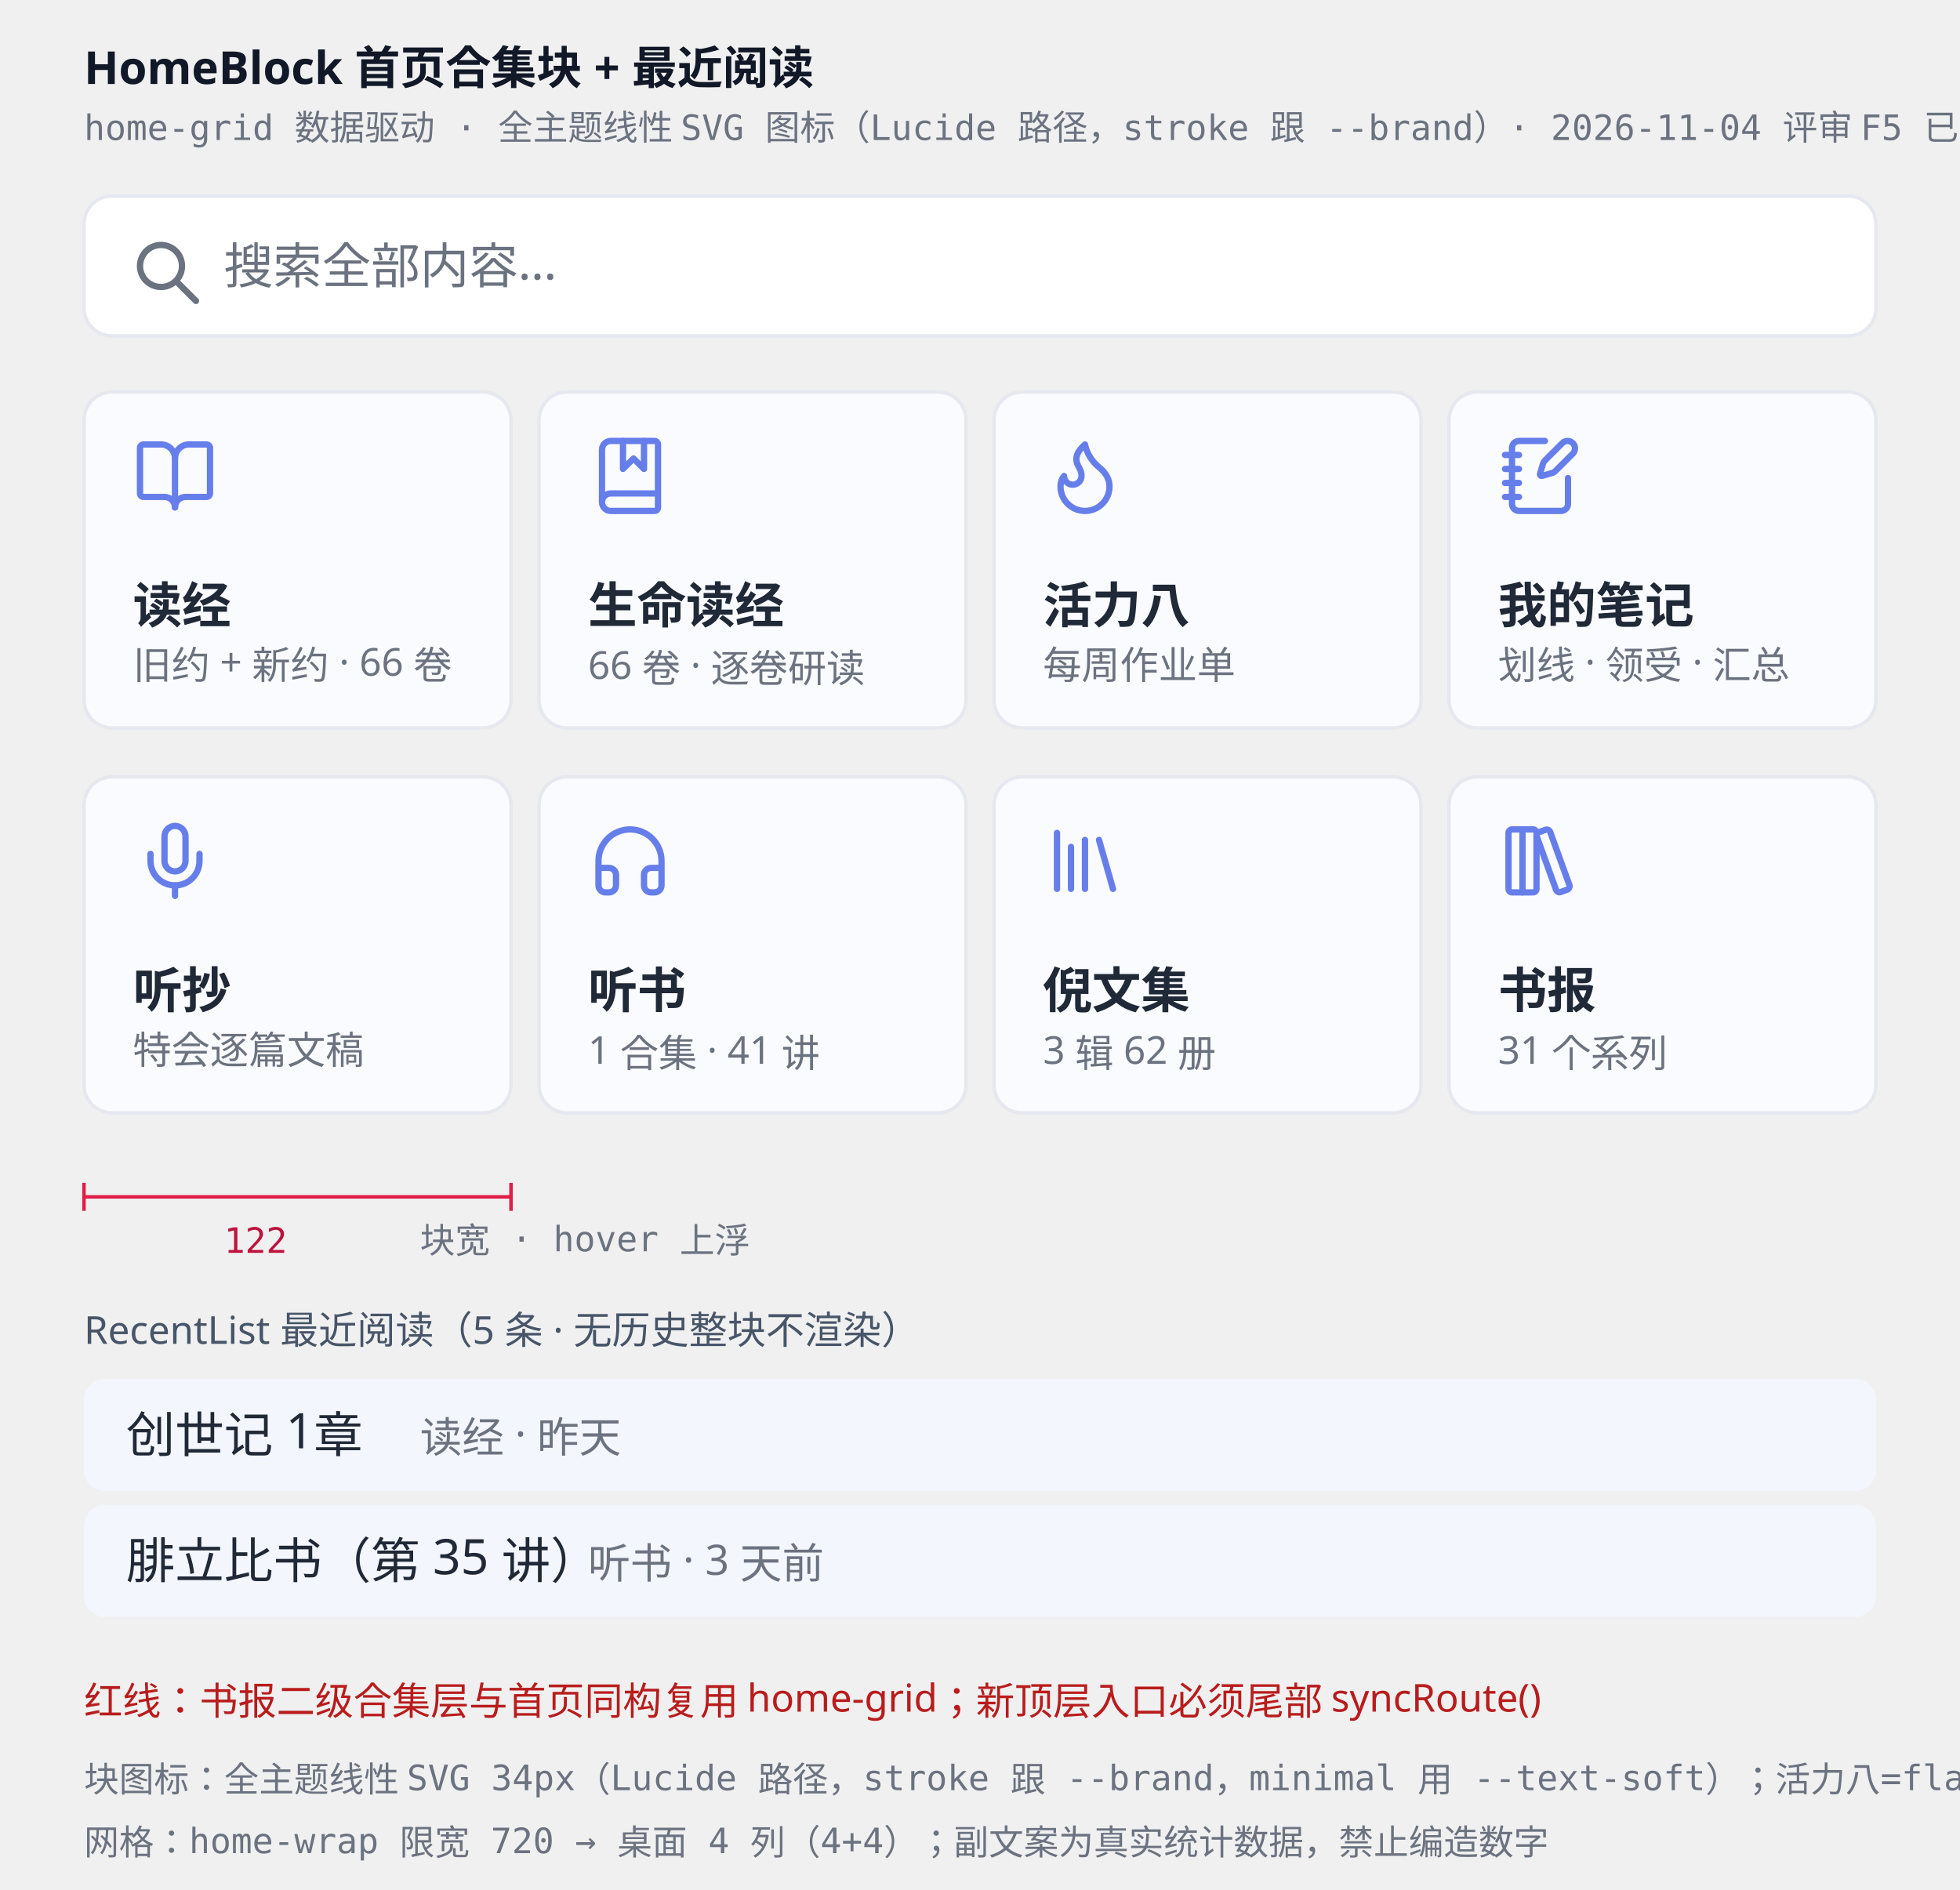
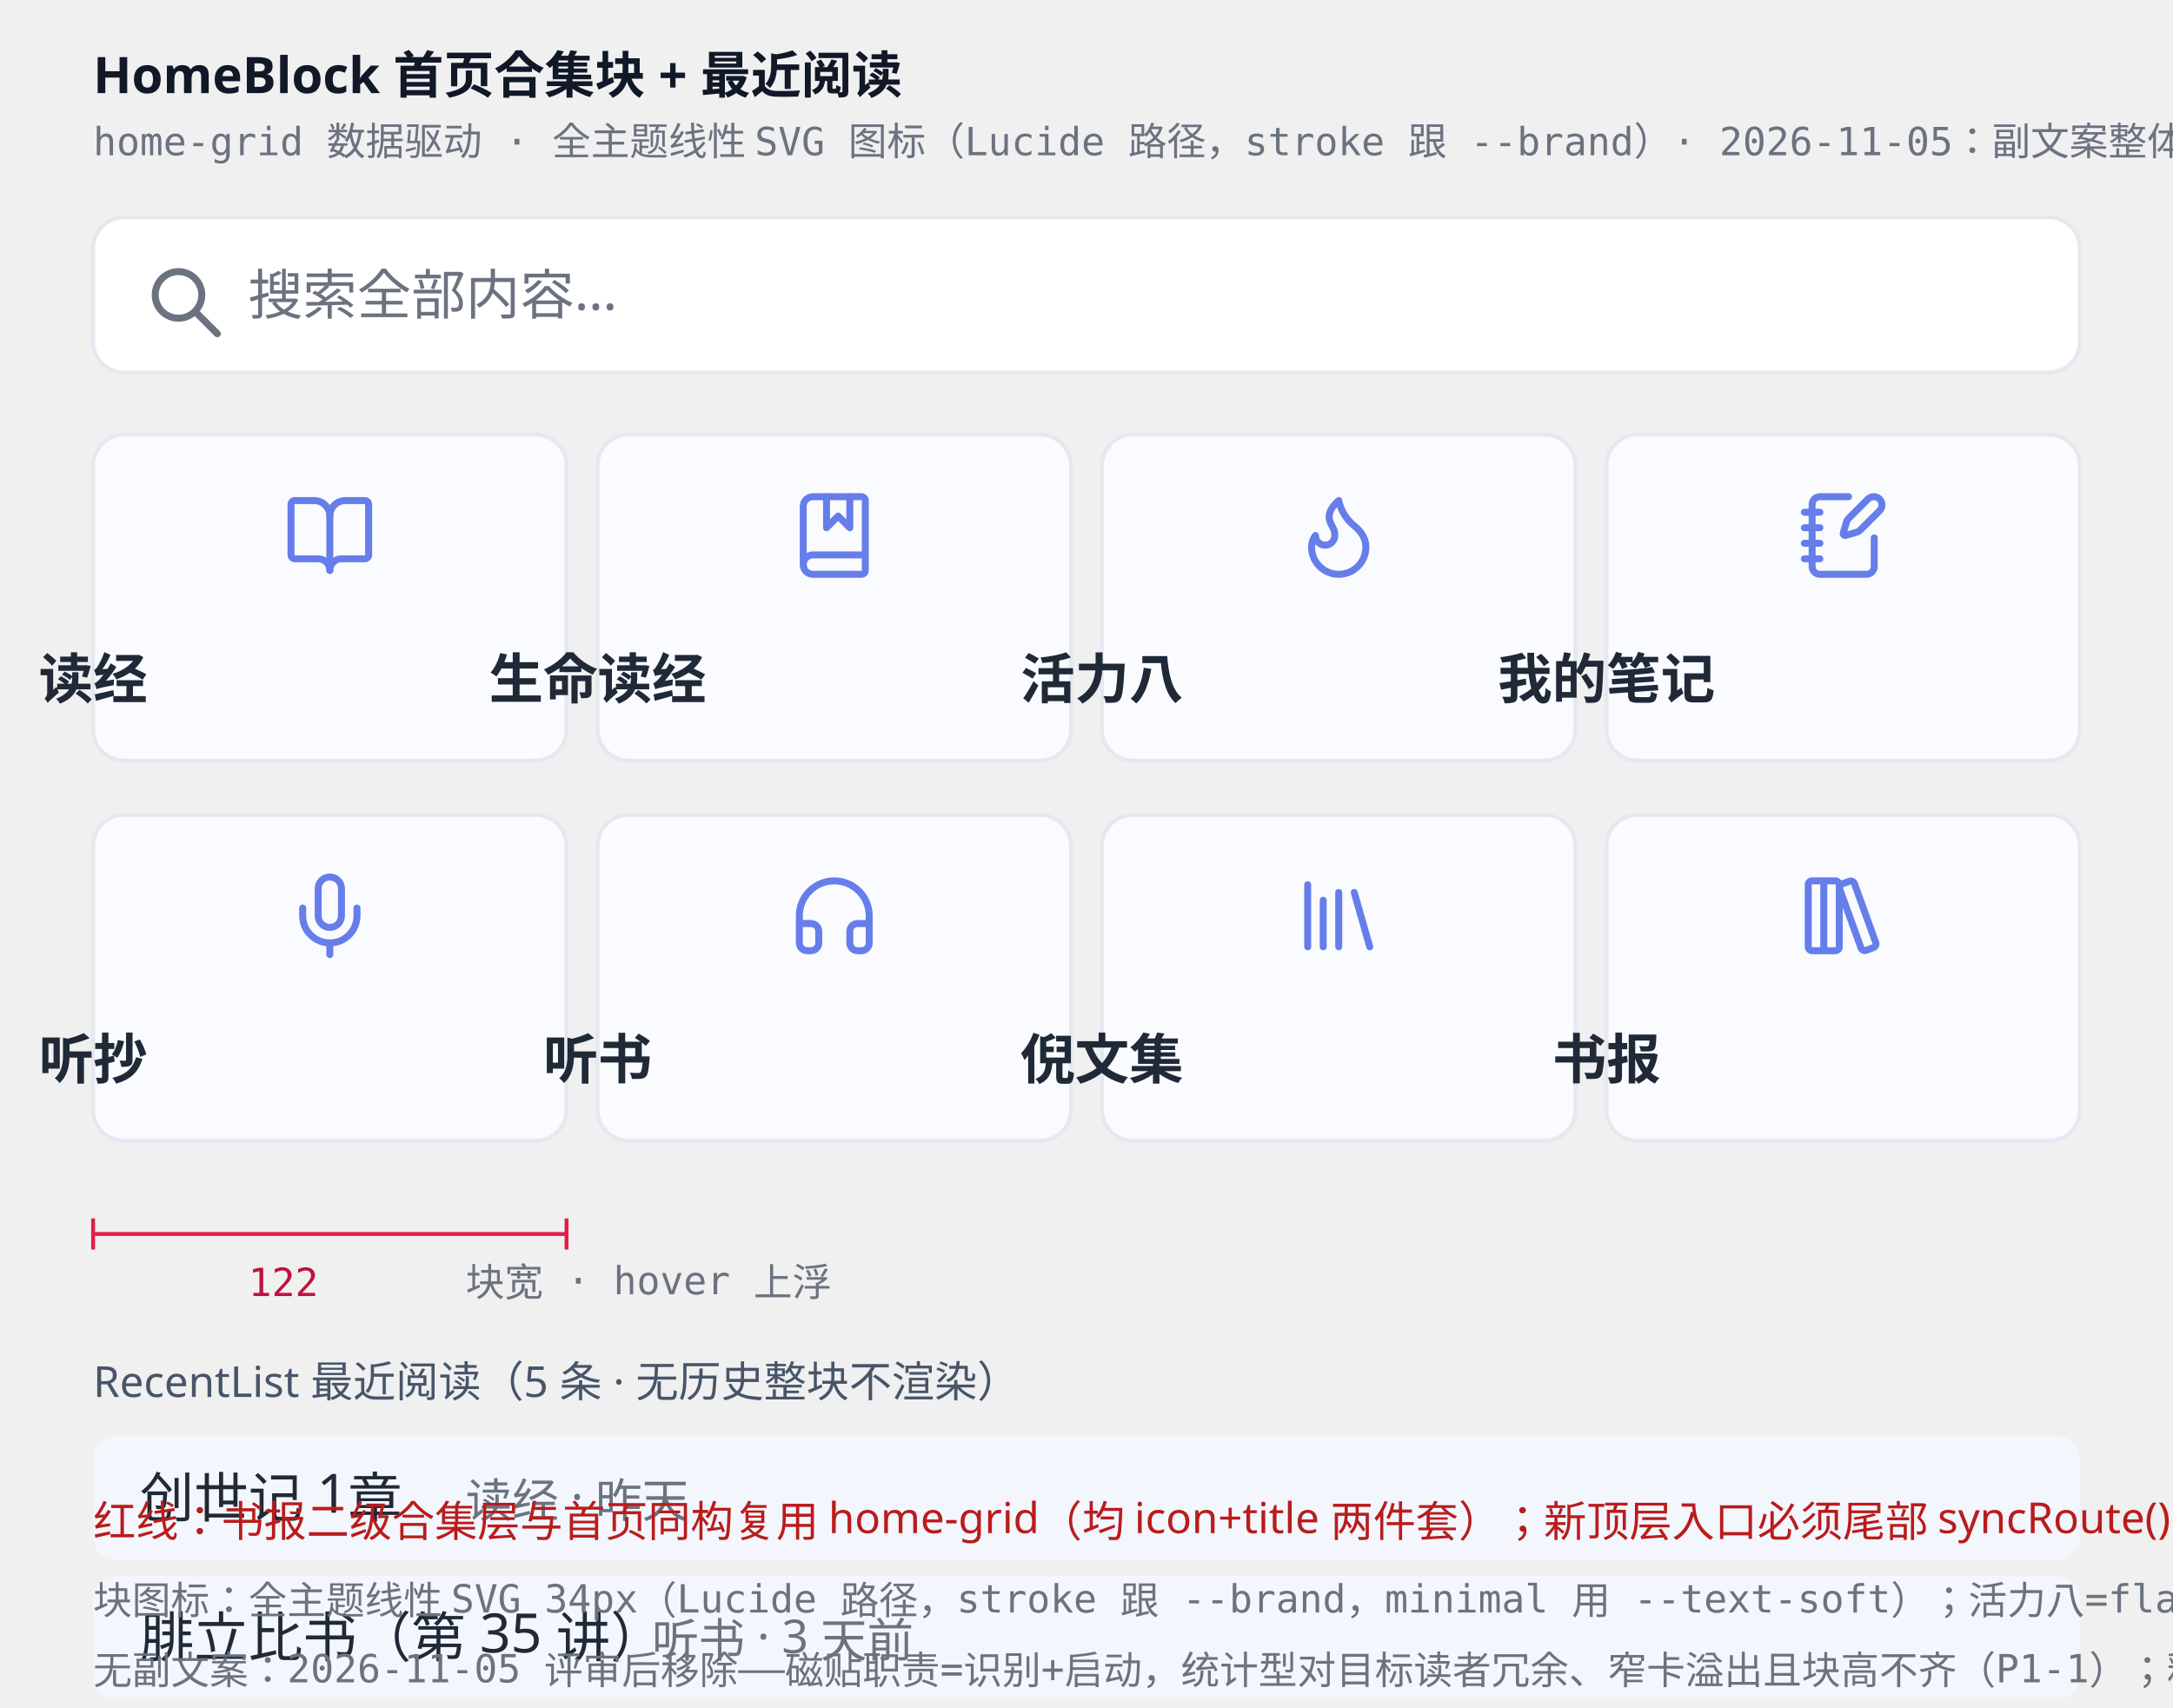
- <svg xmlns="http://www.w3.org/2000/svg" width="560" height="540" viewBox="0 0 560 540">
+ <svg xmlns="http://www.w3.org/2000/svg" width="560" height="440" viewBox="0 0 560 440">
  <style>
    .t{font-family:'PingFang SC','Microsoft YaHei','Noto Sans SC',sans-serif;}
    .m{font-family:Consolas,Menlo,monospace;font-size:10px;fill:#be123c;}
    .dim{stroke:#e11d48;stroke-width:1;fill:none;}
    .cap{font-family:'PingFang SC',sans-serif;font-size:11px;fill:#475569;}
    .nt{font-family:Consolas,Menlo,monospace;font-size:10px;fill:#6b7280;}
    .hd{font-family:'PingFang SC',sans-serif;font-size:13px;font-weight:700;fill:#111827;}
  </style>
  <text class="hd" x="24" y="24">HomeBlock 首页合集块 + 最近阅读</text>
-   <text class="nt" x="24" y="40">home-grid 数据驱动 · 全主题线性 SVG 图标（Lucide 路径，stroke 跟 --brand）· 2026-11-04 评审 F5 已落地</text>
+   <text class="nt" x="24" y="40">home-grid 数据驱动 · 全主题线性 SVG 图标（Lucide 路径，stroke 跟 --brand）· 2026-11-05：副文案整体移除（最佳实践评审 P1-1 处置）</text>
  <rect x="24" y="56" width="512" height="40" rx="8" fill="#fff" stroke="#e6e8f0" />
  <circle cx="46" cy="76" r="6" stroke="#6b7280" stroke-width="1.8" fill="none" />
  <line x1="50.5" y1="80.5" x2="56" y2="86" stroke="#6b7280" stroke-width="1.8" stroke-linecap="round" />
  <text class="t" x="64" y="81" font-size="14" fill="#6b7280">搜索全部内容…</text>
  <g>
-     <rect x="24" y="112" width="122" height="96" rx="8" fill="#fafbff" stroke="#e6e8f0" />
-     <g transform="translate(38,124)" stroke="#667eea" stroke-width="1.8" fill="none" stroke-linecap="round" stroke-linejoin="round">
+     <rect x="24" y="112" width="122" height="84" rx="8" fill="#fafbff" stroke="#e6e8f0" />
+     <g transform="translate(73,126)" stroke="#667eea" stroke-width="1.8" fill="none" stroke-linecap="round" stroke-linejoin="round">
      <path d="M12 7v14" />
      <path d="M3 18a1 1 0 0 1-1-1V4a1 1 0 0 1 1-1h5a4 4 0 0 1 4 4 4 4 0 0 1 4-4h5a1 1 0 0 1 1 1v13a1 1 0 0 1-1 1h-6a3 3 0 0 0-3 3 3 3 0 0 0-3-3z" />
    </g>
-     <text class="t" x="38" y="178" font-size="14" font-weight="600" fill="#1f2937">读经</text>
-     <text class="t" x="38" y="194" font-size="11" fill="#6b7280">旧约 + 新约 · 66 卷</text>
+     <text class="t" x="24" y="180" font-size="14" font-weight="600" fill="#1f2937" text-anchor="middle" width="122">读经</text>
  </g>
  <g>
-     <rect x="154" y="112" width="122" height="96" rx="8" fill="#fafbff" stroke="#e6e8f0" />
-     <g transform="translate(168,124)" stroke="#667eea" stroke-width="1.8" fill="none" stroke-linecap="round" stroke-linejoin="round">
+     <rect x="154" y="112" width="122" height="84" rx="8" fill="#fafbff" stroke="#e6e8f0" />
+     <g transform="translate(203,126)" stroke="#667eea" stroke-width="1.8" fill="none" stroke-linecap="round" stroke-linejoin="round">
      <path d="M10 2v8l3-3 3 3V2" />
      <path d="M4 19.5v-15A2.5 2.5 0 0 1 6.5 2H19a1 1 0 0 1 1 1v18a1 1 0 0 1-1 1H6.5a1 1 0 0 1 0-5H20" />
    </g>
-     <text class="t" x="168" y="178" font-size="14" font-weight="600" fill="#1f2937">生命读经</text>
-     <text class="t" x="168" y="194" font-size="11" fill="#6b7280">66 卷 · 逐卷研读</text>
+     <text class="t" x="154" y="180" font-size="14" font-weight="600" fill="#1f2937" text-anchor="middle" width="122">生命读经</text>
  </g>
  <g>
-     <rect x="284" y="112" width="122" height="96" rx="8" fill="#fafbff" stroke="#e6e8f0" />
-     <g transform="translate(298,124)" stroke="#667eea" stroke-width="1.8" fill="none" stroke-linecap="round" stroke-linejoin="round">
+     <rect x="284" y="112" width="122" height="84" rx="8" fill="#fafbff" stroke="#e6e8f0" />
+     <g transform="translate(333,126)" stroke="#667eea" stroke-width="1.8" fill="none" stroke-linecap="round" stroke-linejoin="round">
      <path d="M8.5 14.5A2.5 2.5 0 0 0 11 12c0-1.38-.5-2-1-3-1.072-2.143-.224-4.054 2-6 .5 2.5 2 4.9 4 6.5 2 1.6 3 3.5 3 5.5a7 7 0 1 1-14 0c0-1.153.433-2.294 1-3a2.5 2.5 0 0 0 2.5 2.5z" />
    </g>
-     <text class="t" x="298" y="178" font-size="14" font-weight="600" fill="#1f2937">活力八</text>
-     <text class="t" x="298" y="194" font-size="11" fill="#6b7280">每周作业单</text>
+     <text class="t" x="284" y="180" font-size="14" font-weight="600" fill="#1f2937" text-anchor="middle" width="122">活力八</text>
  </g>
  <g>
-     <rect x="414" y="112" width="122" height="96" rx="8" fill="#fafbff" stroke="#e6e8f0" />
-     <g transform="translate(428,124)" stroke="#667eea" stroke-width="1.8" fill="none" stroke-linecap="round" stroke-linejoin="round">
+     <rect x="414" y="112" width="122" height="84" rx="8" fill="#fafbff" stroke="#e6e8f0" />
+     <g transform="translate(463,126)" stroke="#667eea" stroke-width="1.8" fill="none" stroke-linecap="round" stroke-linejoin="round">
      <path d="M13.4 2H6a2 2 0 0 0-2 2v16a2 2 0 0 0 2 2h12a2 2 0 0 0 2-2v-7.4" />
      <path d="M2 6h4" />
      <path d="M2 10h4" />
      <path d="M2 14h4" />
      <path d="M2 18h4" />
      <path d="M21.378 5.626a1 1 0 1 0-3.004-3.004l-5.01 5.012a2 2 0 0 0-.506.854l-.837 2.87a.5.5 0 0 0 .62.62l2.87-.837a2 2 0 0 0 .854-.506z" />
    </g>
-     <text class="t" x="428" y="178" font-size="14" font-weight="600" fill="#1f2937">我的笔记</text>
-     <text class="t" x="428" y="194" font-size="11" fill="#6b7280">划线 · 领受 · 汇总</text>
+     <text class="t" x="414" y="180" font-size="14" font-weight="600" fill="#1f2937" text-anchor="middle" width="122">我的笔记</text>
  </g>
  <g>
-     <rect x="24" y="222" width="122" height="96" rx="8" fill="#fafbff" stroke="#e6e8f0" />
-     <g transform="translate(38,234)" stroke="#667eea" stroke-width="1.8" fill="none" stroke-linecap="round" stroke-linejoin="round">
+     <rect x="24" y="210" width="122" height="84" rx="8" fill="#fafbff" stroke="#e6e8f0" />
+     <g transform="translate(73,224)" stroke="#667eea" stroke-width="1.8" fill="none" stroke-linecap="round" stroke-linejoin="round">
      <path d="M12 2a3 3 0 0 0-3 3v7a3 3 0 0 0 6 0V5a3 3 0 0 0-3-3Z" />
      <path d="M19 10v2a7 7 0 0 1-14 0v-2" />
      <line x1="12" x2="12" y1="19" y2="22" />
    </g>
-     <text class="t" x="38" y="288" font-size="14" font-weight="600" fill="#1f2937">听抄</text>
-     <text class="t" x="38" y="304" font-size="11" fill="#6b7280">特会逐篇文稿</text>
+     <text class="t" x="24" y="278" font-size="14" font-weight="600" fill="#1f2937" text-anchor="middle" width="122">听抄</text>
  </g>
  <g>
-     <rect x="154" y="222" width="122" height="96" rx="8" fill="#fafbff" stroke="#e6e8f0" />
-     <g transform="translate(168,234)" stroke="#667eea" stroke-width="1.8" fill="none" stroke-linecap="round" stroke-linejoin="round">
+     <rect x="154" y="210" width="122" height="84" rx="8" fill="#fafbff" stroke="#e6e8f0" />
+     <g transform="translate(203,224)" stroke="#667eea" stroke-width="1.8" fill="none" stroke-linecap="round" stroke-linejoin="round">
      <path d="M3 14h3a2 2 0 0 1 2 2v3a2 2 0 0 1-2 2H5a2 2 0 0 1-2-2v-7a9 9 0 0 1 18 0v7a2 2 0 0 1-2 2h-1a2 2 0 0 1-2-2v-3a2 2 0 0 1 2-2h3" />
    </g>
-     <text class="t" x="168" y="288" font-size="14" font-weight="600" fill="#1f2937">听书</text>
-     <text class="t" x="168" y="304" font-size="11" fill="#6b7280">1 合集 · 41 讲</text>
+     <text class="t" x="154" y="278" font-size="14" font-weight="600" fill="#1f2937" text-anchor="middle" width="122">听书</text>
  </g>
  <g>
-     <rect x="284" y="222" width="122" height="96" rx="8" fill="#fafbff" stroke="#e6e8f0" />
-     <g transform="translate(298,234)" stroke="#667eea" stroke-width="1.8" fill="none" stroke-linecap="round" stroke-linejoin="round">
+     <rect x="284" y="210" width="122" height="84" rx="8" fill="#fafbff" stroke="#e6e8f0" />
+     <g transform="translate(333,224)" stroke="#667eea" stroke-width="1.8" fill="none" stroke-linecap="round" stroke-linejoin="round">
      <path d="m16 6 4 14" />
      <path d="M12 6v14" />
      <path d="M8 8v12" />
      <path d="M4 4v16" />
    </g>
-     <text class="t" x="298" y="288" font-size="14" font-weight="600" fill="#1f2937">倪文集</text>
-     <text class="t" x="298" y="304" font-size="11" fill="#6b7280">3 辑 62 册</text>
+     <text class="t" x="284" y="278" font-size="14" font-weight="600" fill="#1f2937" text-anchor="middle" width="122">倪文集</text>
  </g>
  <g>
-     <rect x="414" y="222" width="122" height="96" rx="8" fill="#fafbff" stroke="#e6e8f0" />
-     <g transform="translate(428,234)" stroke="#667eea" stroke-width="1.8" fill="none" stroke-linecap="round" stroke-linejoin="round">
+     <rect x="414" y="210" width="122" height="84" rx="8" fill="#fafbff" stroke="#e6e8f0" />
+     <g transform="translate(463,224)" stroke="#667eea" stroke-width="1.8" fill="none" stroke-linecap="round" stroke-linejoin="round">
      <rect width="8" height="18" x="3" y="3" rx="1" />
      <path d="M7 3v18" />
      <path d="M20.4 18.9c.2.5-.1 1.1-.6 1.3l-1.9.7c-.5.2-1.1-.1-1.3-.6L11.1 5.1c-.2-.5.1-1.1.6-1.3l1.9-.7c.5-.2 1.1.1 1.3.6Z" />
    </g>
-     <text class="t" x="428" y="288" font-size="14" font-weight="600" fill="#1f2937">书报</text>
-     <text class="t" x="428" y="304" font-size="11" fill="#6b7280">31 个系列</text>
+     <text class="t" x="414" y="278" font-size="14" font-weight="600" fill="#1f2937" text-anchor="middle" width="122">书报</text>
  </g>
  <g class="dim">
-     <line x1="24" y1="342" x2="146" y2="342" />
-     <line x1="24" y1="338" x2="24" y2="346" />
-     <line x1="146" y1="338" x2="146" y2="346" />
+     <line x1="24" y1="318" x2="146" y2="318" />
+     <line x1="24" y1="314" x2="24" y2="322" />
+     <line x1="146" y1="314" x2="146" y2="322" />
  </g>
-   <text class="m" x="64" y="358">122</text>
-   <text class="nt" x="120" y="358">块宽 · hover 上浮</text>
-   <text class="cap" x="24" y="384">RecentList 最近阅读（5 条 · 无历史整块不渲染）</text>
-   <rect x="24" y="394" width="512" height="32" rx="6" fill="#f3f6fc" />
-   <text class="t" x="36" y="415" font-size="14" fill="#1f2937">创世记 1章</text>
-   <text class="t" x="120" y="415" font-size="12" fill="#6b7280">读经 · 昨天</text>
-   <rect x="24" y="430" width="512" height="32" rx="6" fill="#f3f6fc" />
-   <text class="t" x="36" y="451" font-size="14" fill="#1f2937">腓立比书（第 35 讲）</text>
-   <text class="t" x="168" y="451" font-size="12" fill="#6b7280">听书 · 3 天前</text>
-   <text class="t" x="24" y="490" font-size="11" fill="#b91c1c">红线：书报二级合集层与首页同构复用 home-grid；新顶层入口必须尾部 syncRoute()</text>
-   <text class="nt" x="24" y="512">块图标：全主题线性 SVG 34px（Lucide 路径，stroke 跟 --brand，minimal 用 --text-soft）；活力八=flame</text>
-   <text class="nt" x="24" y="530">网格：home-wrap 限宽 720 → 桌面 4 列（4+4）；副文案为真实统计数据，禁止编造数字</text>
+   <text class="m" x="64" y="334">122</text>
+   <text class="nt" x="120" y="334">块宽 · hover 上浮</text>
+   <text class="cap" x="24" y="360">RecentList 最近阅读（5 条 · 无历史整块不渲染）</text>
+   <rect x="24" y="370" width="512" height="32" rx="6" fill="#f3f6fc" />
+   <text class="t" x="36" y="391" font-size="14" fill="#1f2937">创世记 1章</text>
+   <text class="t" x="120" y="391" font-size="12" fill="#6b7280">读经 · 昨天</text>
+   <rect x="24" y="406" width="512" height="32" rx="6" fill="#f3f6fc" />
+   <text class="t" x="36" y="427" font-size="14" fill="#1f2937">腓立比书（第 35 讲）</text>
+   <text class="t" x="168" y="427" font-size="12" fill="#6b7280">听书 · 3 天前</text>
+   <text class="t" x="24" y="396" font-size="11" fill="#b91c1c">红线：书报二级合集层与首页同构复用 home-grid（均 icon+title 两件套）；新顶层入口必须尾部 syncRoute()</text>
+   <text class="nt" x="24" y="416">块图标：全主题线性 SVG 34px（Lucide 路径，stroke 跟 --brand，minimal 用 --text-soft）；活力八=flame</text>
+   <text class="nt" x="24" y="434">无副文案：2026-11-05 评审后移除——磁贴职责=识别+启动，统计型对目标读者冗余、窄卡溢出且块高不齐（P1-1）；释义下沉至模块内</text>
</svg>
